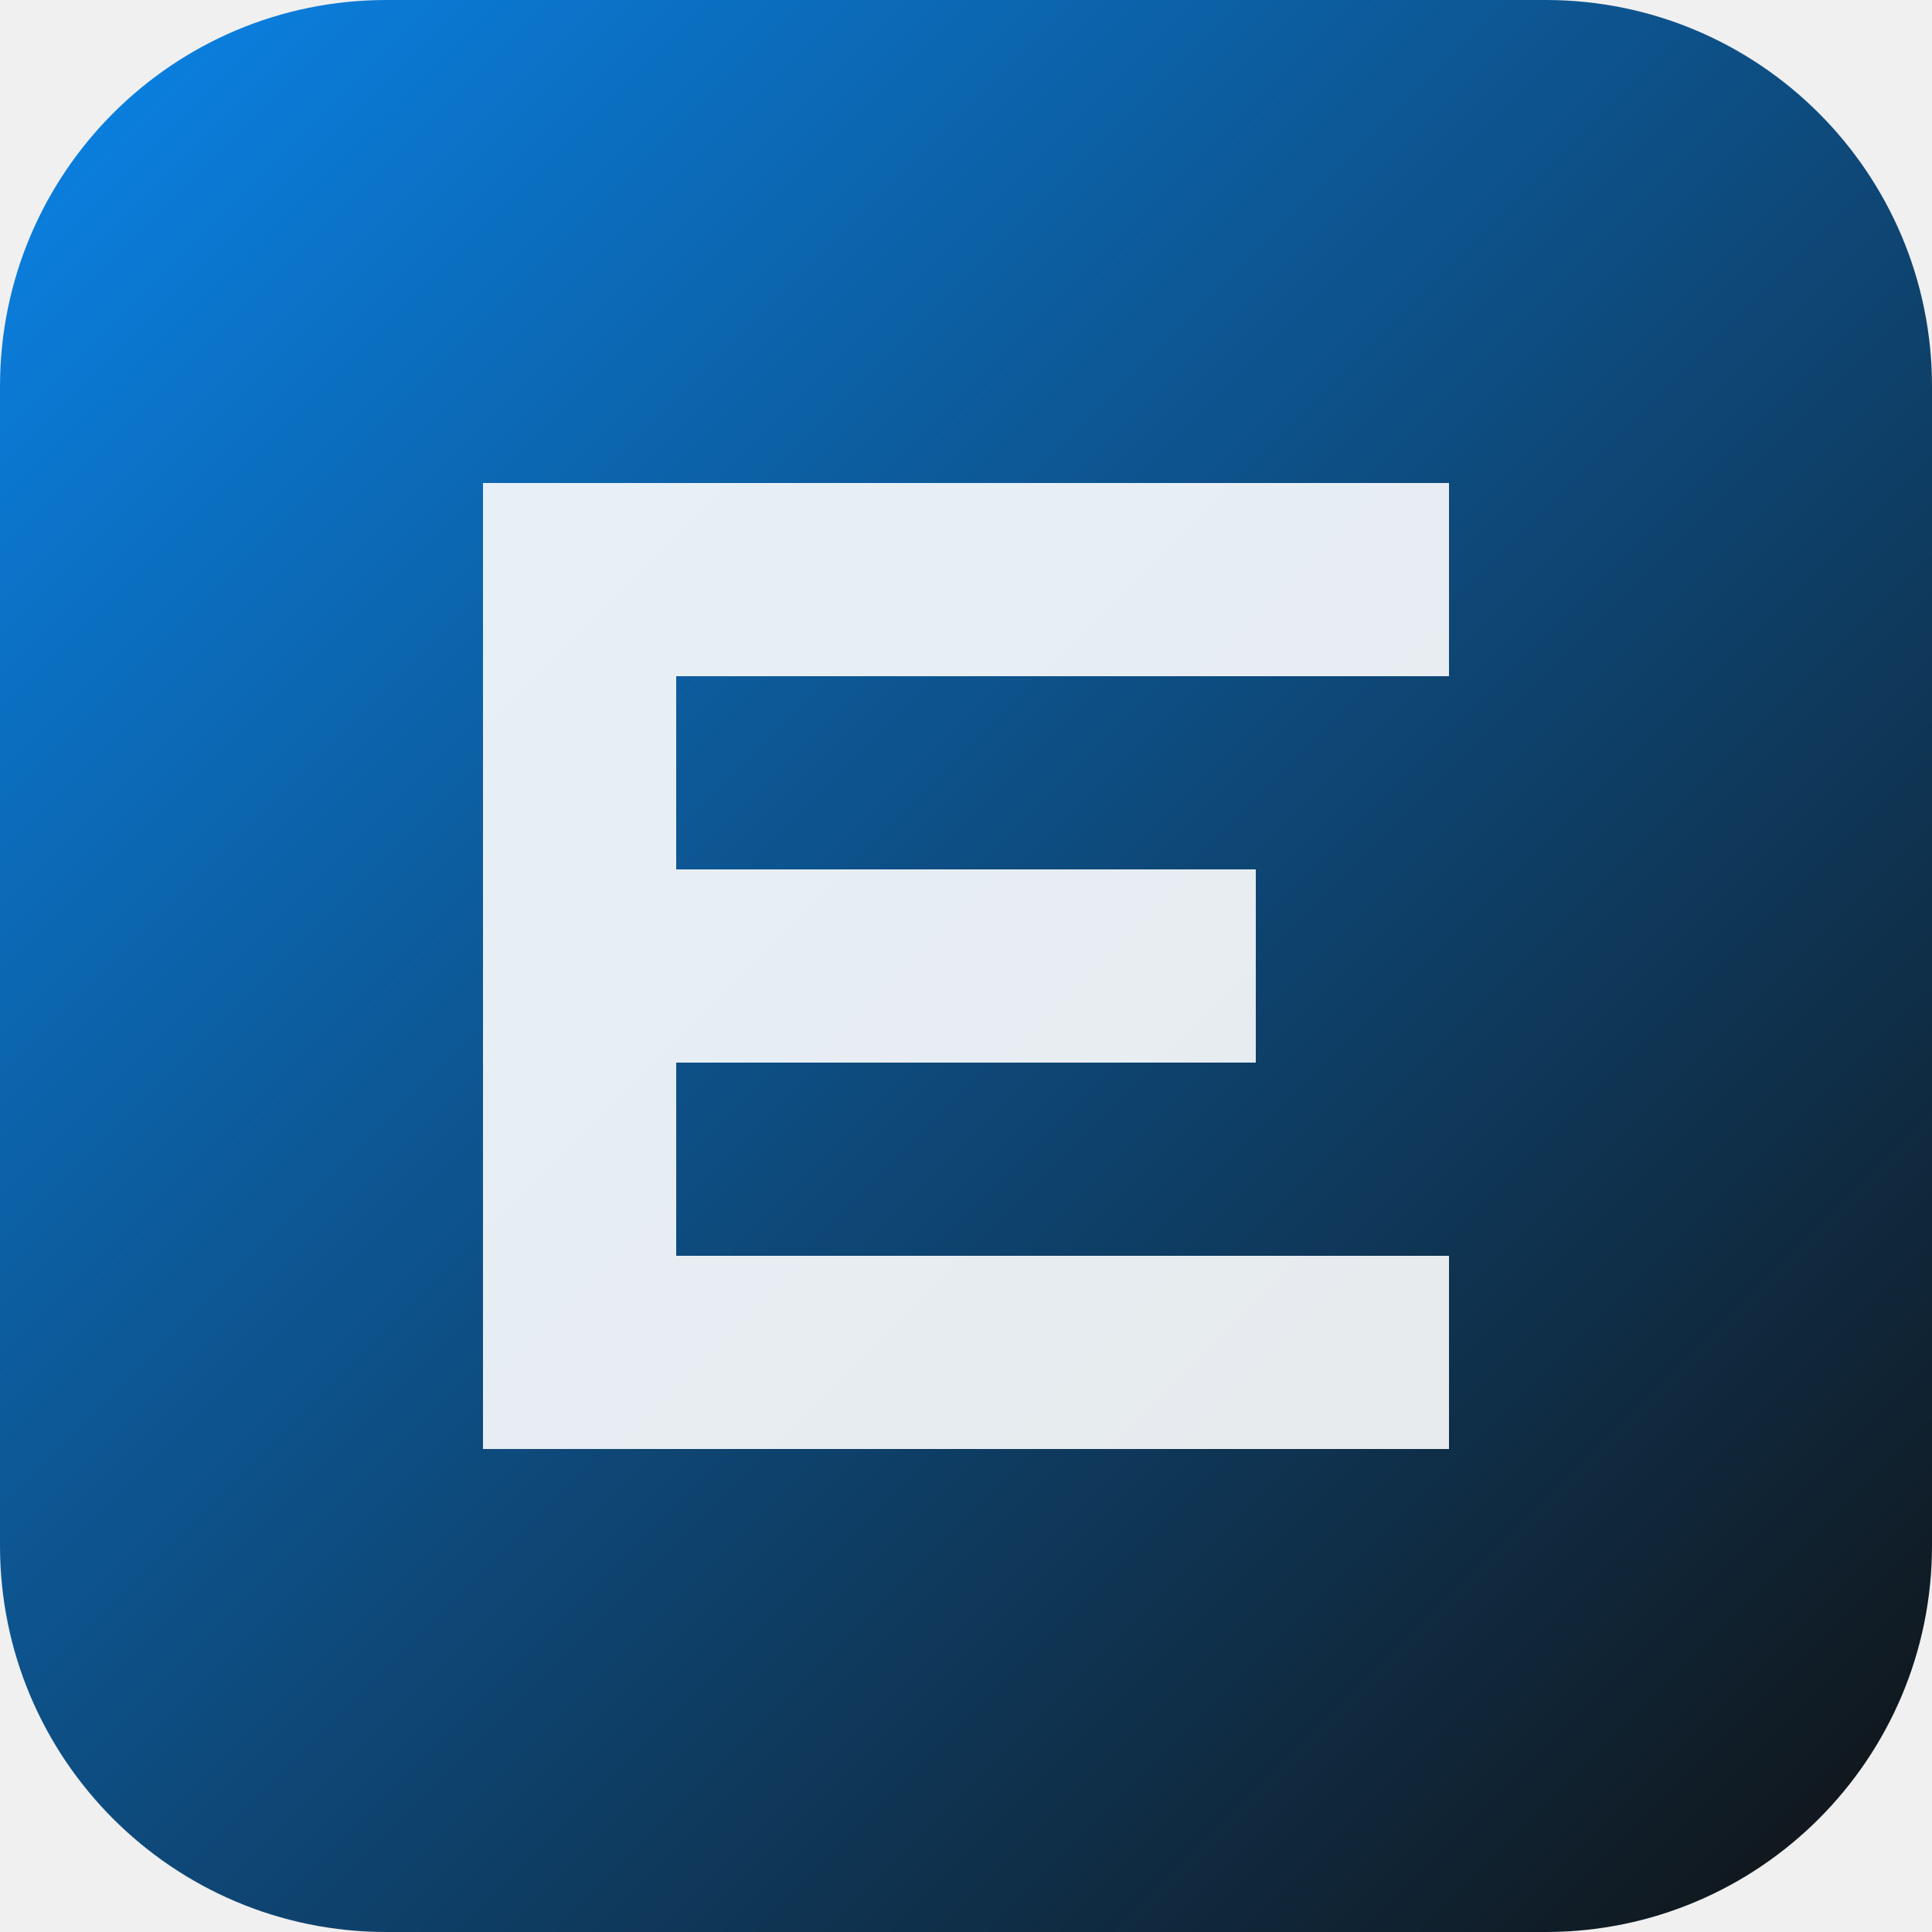
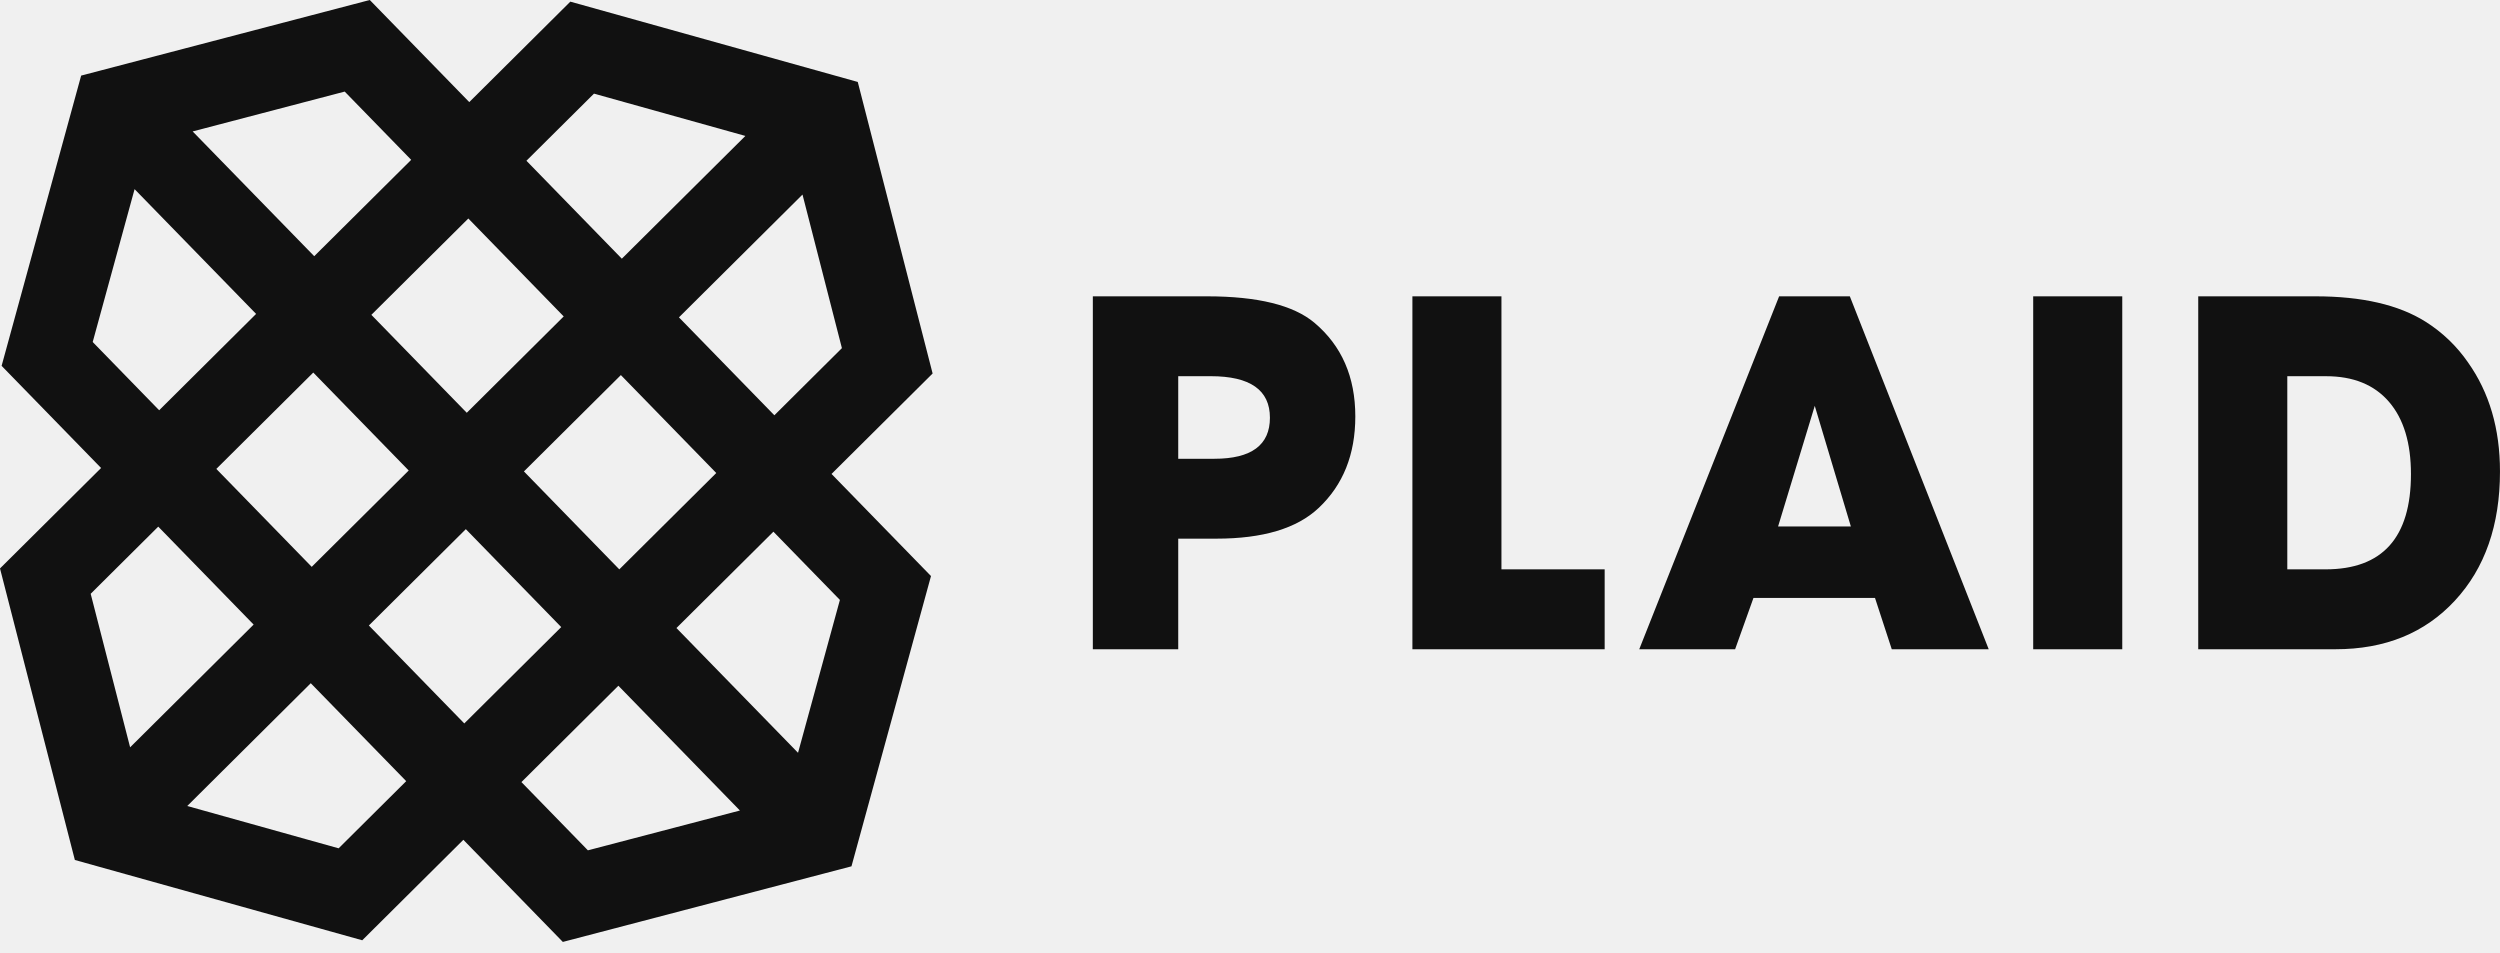
- <svg xmlns="http://www.w3.org/2000/svg" viewBox="0 0 100 100">
-   <defs>
-     <linearGradient id="plaidGrad" x1="0%" y1="0%" x2="100%" y2="100%">
-       <stop offset="0%" style="stop-color:#0A85EA" />
-       <stop offset="100%" style="stop-color:#111111" />
-     </linearGradient>
-   </defs>
-   <rect width="100" height="100" rx="20" fill="url(#plaidGrad)" />
-   <path d="M25 25 L75 25 L75 35 L35 35 L35 45 L65 45 L65 55 L35 55 L35 65 L75 65 L75 75 L25 75 Z" fill="white" opacity="0.9" />
+ <svg xmlns="http://www.w3.org/2000/svg" width="126" height="48" viewBox="0 0 126 48">
+   <path d="M66.248 16.268c-1.057-.889-2.861-1.333-5.413-1.333h-5.756v17.788h4.304v-5.575h1.928c2.34 0 4.056-.515 5.148-1.546 1.23-1.155 1.849-2.693 1.849-4.613 0-1.991-.687-3.565-2.06-4.721m-5.044 6.855h-1.821V18.96h1.636c1.99 0 2.985.698 2.985 2.094 0 1.378-.934 2.068-2.8 2.068M75.673 14.934h-4.488v17.788h9.69v-4.026h-5.202zM89.668 14.934l-7.05 17.788h4.832l.924-2.586H94.5l.845 2.586h4.886l-7-17.788h-3.563zm-.053 11.601l1.849-6.08 1.82 6.08h-3.67z" fill="#111" />
+   <path fill="#111" d="M102.473 32.722h4.489V14.934h-4.489zM124.39 18.268a7.376 7.376 0 0 0-2.14-2.053c-1.355-.854-3.204-1.28-5.545-1.28h-5.914v17.787h6.918c2.5 0 4.506-.817 6.02-2.453 1.514-1.635 2.27-3.805 2.27-6.508 0-2.15-.537-3.981-1.61-5.493m-7.182 10.427h-1.927v-9.734h1.954c1.373 0 2.428.43 3.168 1.287.74.857 1.11 2.073 1.11 3.647 0 3.2-1.435 4.8-4.305 4.8M18.637 0L4.09 3.81.081 18.439l5.014 5.148L0 28.65l3.773 14.693 14.484 4.047 5.096-5.064 5.014 5.147 14.547-3.81 4.008-14.63-5.013-5.146 5.095-5.063L43.231 4.13 28.745.083l-5.094 5.063L18.637 0zM9.71 6.624l7.663-2.008 3.351 3.44-4.887 4.856L9.71 6.624zm16.822 1.478l3.405-3.383 7.63 2.132-6.227 6.187-4.808-4.936zM4.672 17.238l2.111-7.705 6.125 6.288-4.886 4.856-3.35-3.44zm29.547-1.243l6.227-6.189 1.986 7.74-3.404 3.384-4.809-4.935zm-15.502-.127l4.887-4.856 4.807 4.936-4.886 4.856-4.808-4.936zm-7.814 7.765l4.886-4.856 4.81 4.936-4.888 4.856-4.808-4.936zm15.503.127l4.886-4.856L36.1 23.84l-4.887 4.856-4.807-4.936zM4.57 29.927l3.406-3.385 4.807 4.937-6.225 6.186-1.988-7.738zm14.021 1.598l4.887-4.856 4.808 4.936-4.886 4.856-4.809-4.936zm15.502.128l4.887-4.856 3.351 3.439-2.11 7.705-6.128-6.288zm-24.656 8.97l6.226-6.189 4.81 4.936-3.406 3.385-7.63-2.133zm16.843-1.206l4.886-4.856 6.126 6.289-7.662 2.007-3.35-3.44z" />
</svg>
